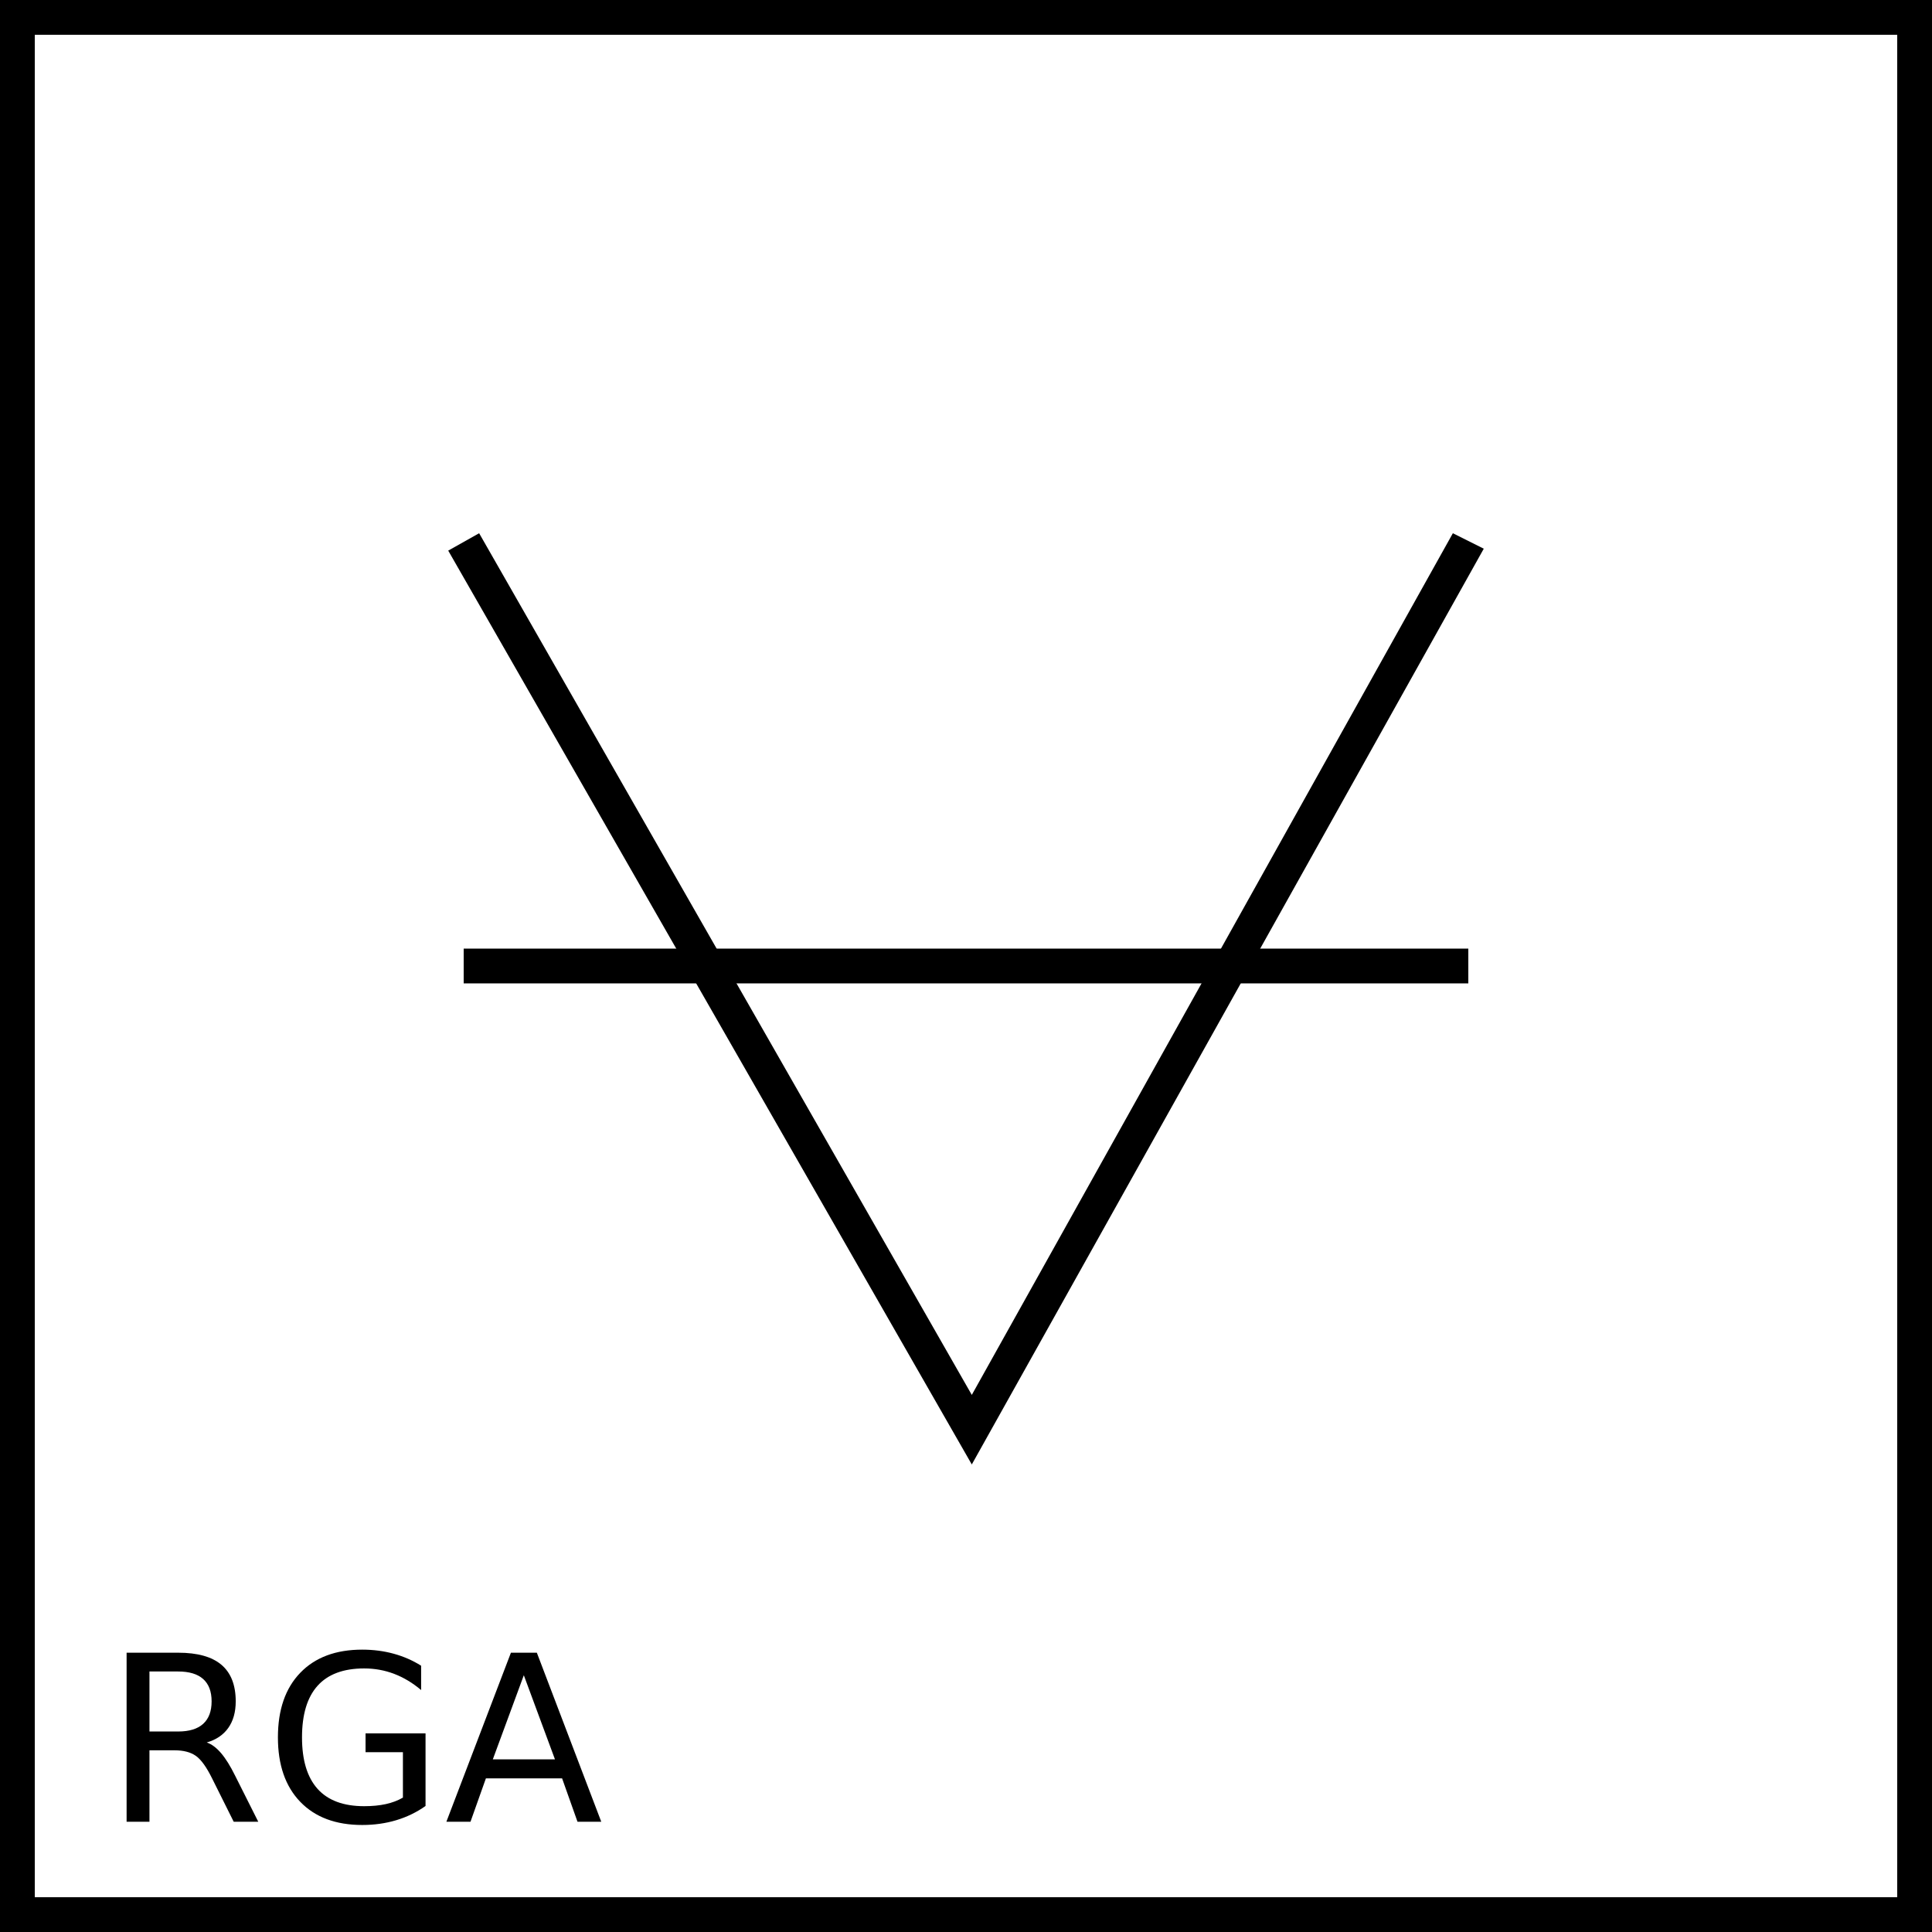
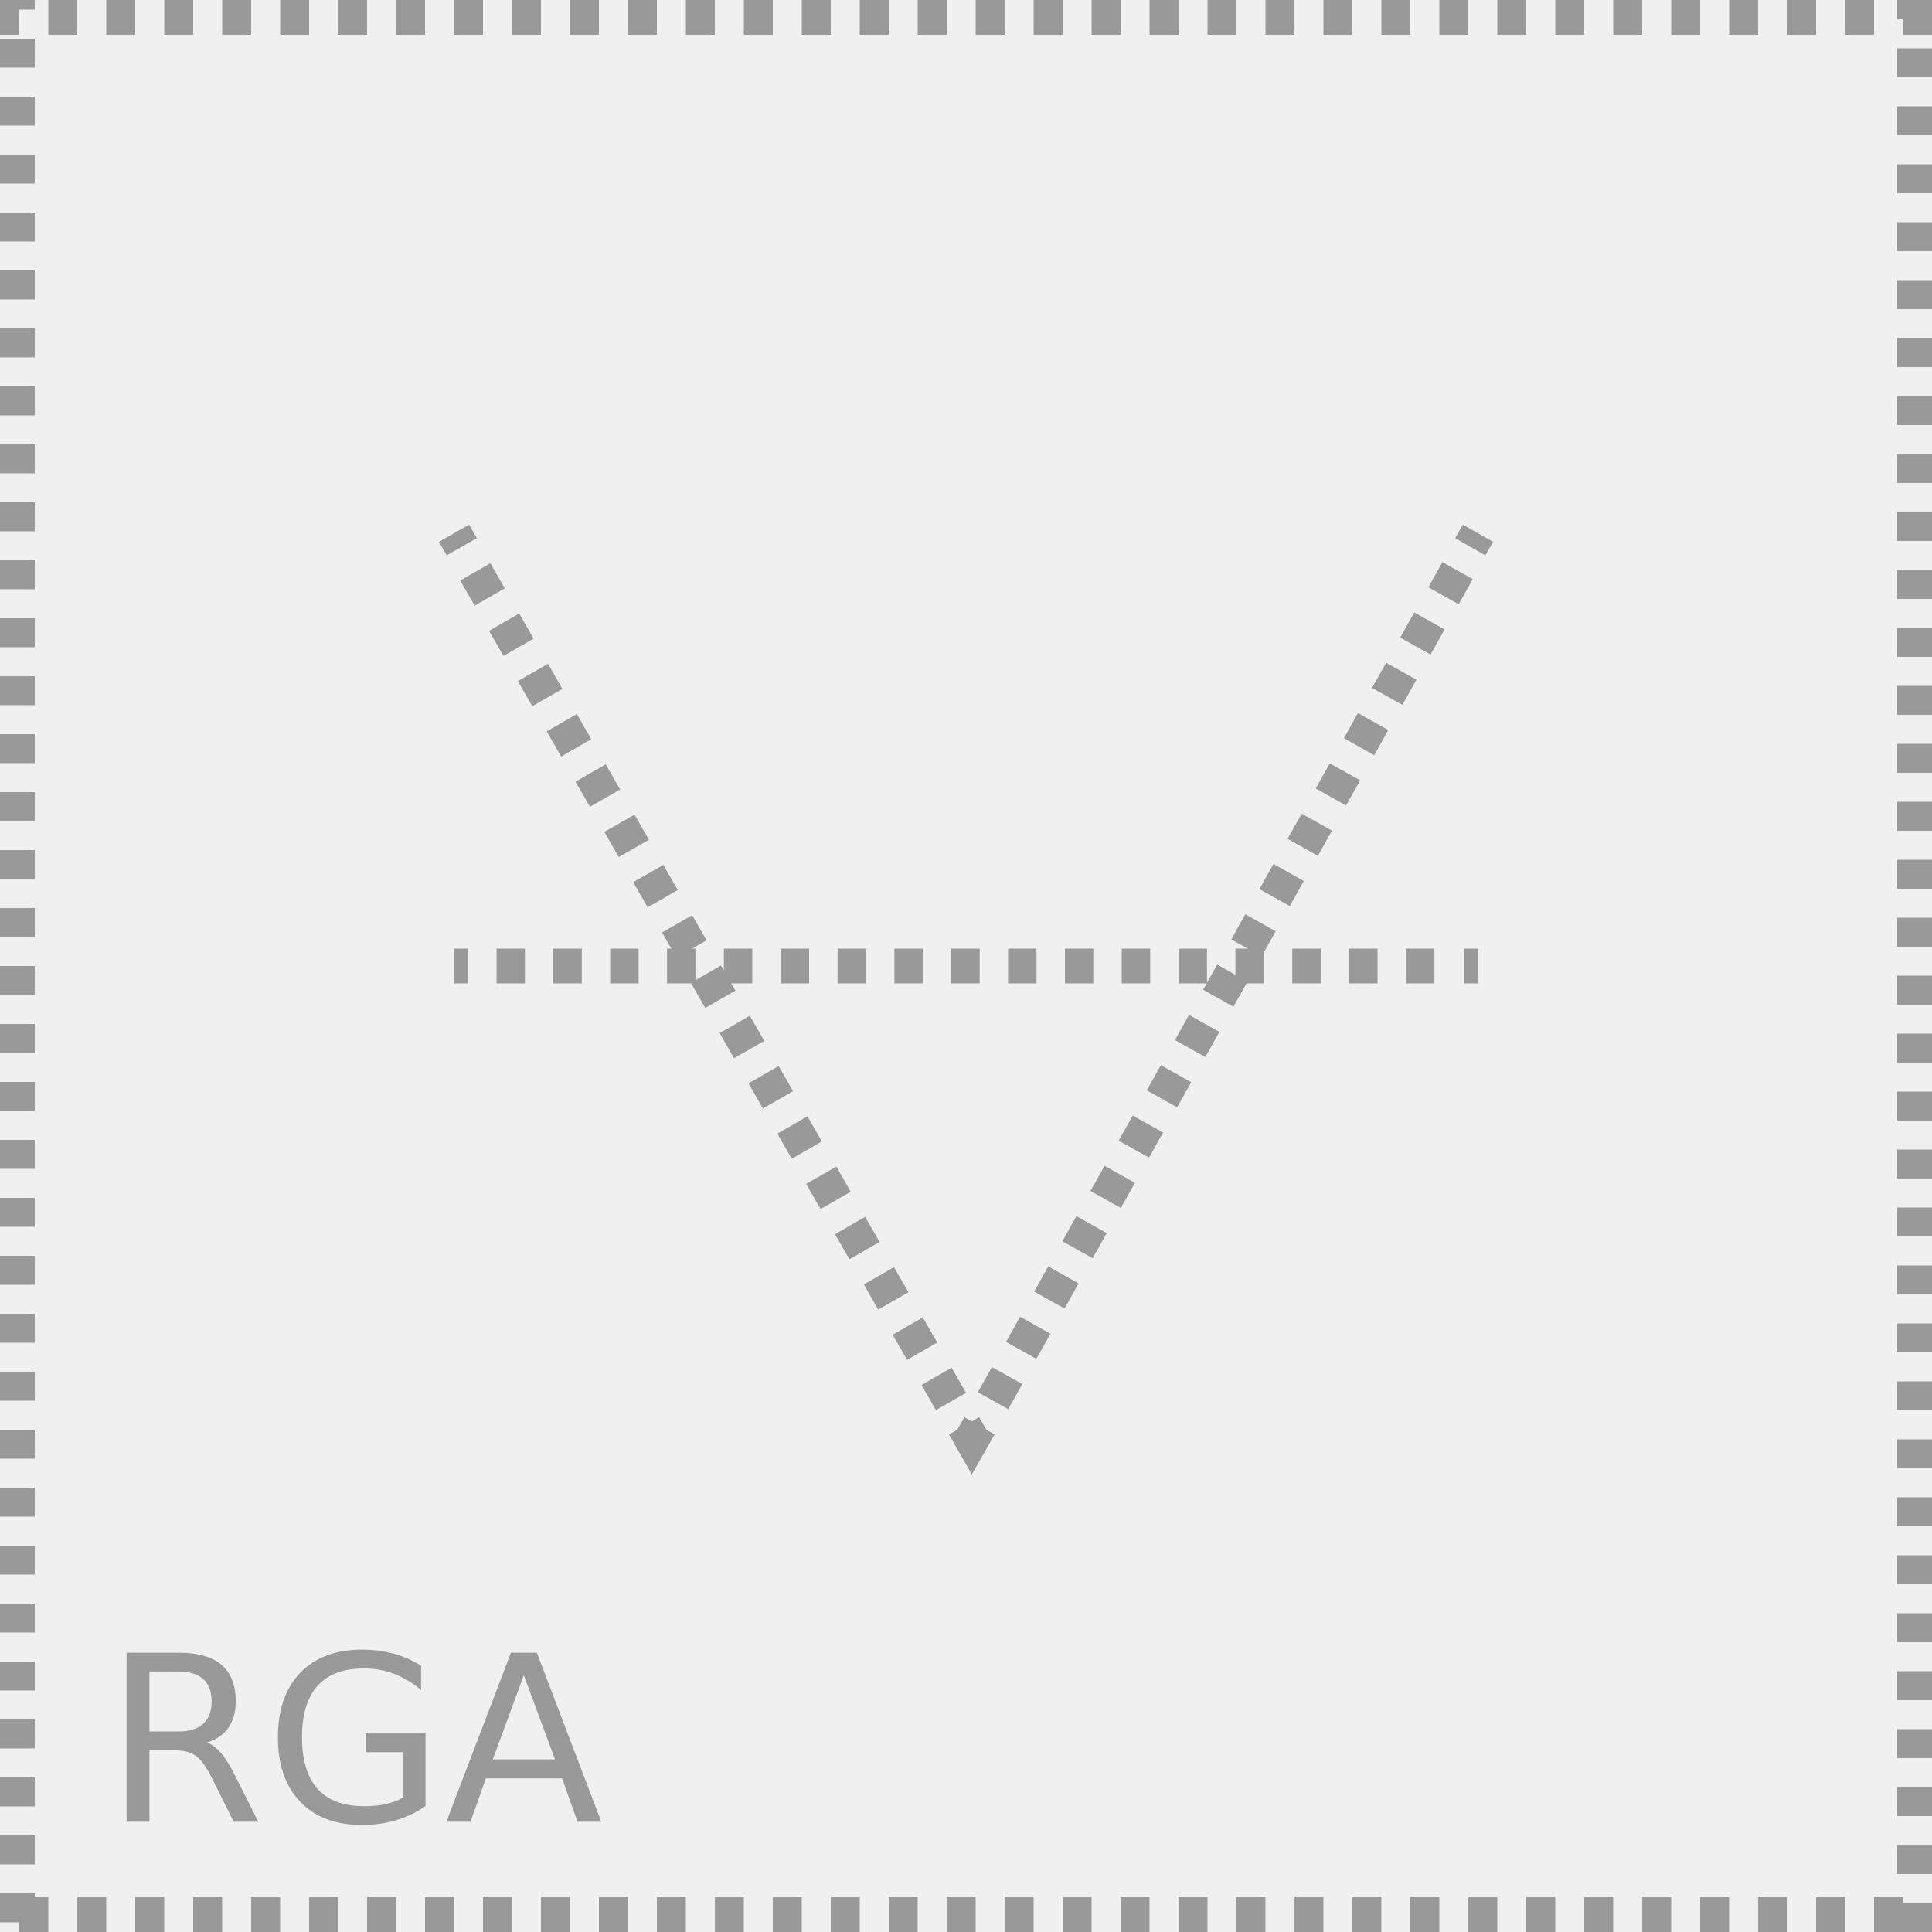
<svg xmlns="http://www.w3.org/2000/svg" version="1.1" id="Layer_1" x="0px" y="0px" viewBox="0 0 100 100" style="enable-background:new 0 0 100 100;" xml:space="preserve">
  <style type="text/css">
- 	.st0{fill:#FFFFFF;}
- 	.st1{fill:#000000;}
- 	.st2{enable-background:new    ;}
+ 	.st0{fill:none;stroke:#999999;stroke-width:1.8;stroke-miterlimit:5;}
+ 	.st1{fill:none;stroke:#999999;stroke-width:1.8;stroke-miterlimit:5;stroke-dasharray:1.5,1.5;}
+ 	.st2{fill:none;stroke:#999999;stroke-width:1.8;stroke-miterlimit:5;stroke-dasharray:1.492,1.492;}
+ 	.st3{fill:none;stroke:#999999;stroke-width:1.8;stroke-miterlimit:5;stroke-dasharray:1.471,1.471;}
+ 	.st4{fill:#999999;}
+ 	.st5{enable-background:new    ;}
</style>
-   <g id="Layer_1_1_">
-     <g id="Layer_2">
- 	</g>
+   <g id="Layer_2">
+ </g>
+   <g>
    <g>
-       <g>
-         <rect x="0.9" y="0.9" class="st0" width="98.2" height="98.2" />
-         <path class="st1" d="M100,100H0V0h100V100z M1.8,98.2h96.4V1.8H1.8V98.2z" />
-       </g>
-       <g>
-         <polygon points="50.3,75.8 23.2,28.5 24.8,27.6 50.3,72.2 75.2,27.6 76.8,28.4    " />
-       </g>
-       <g>
-         <rect x="24" y="49.1" width="52" height="1.8" />
-       </g>
+       <line class="st0" x1="23.5" y1="27.6" x2="23.9" y2="28.3" />
+       <line class="st1" x1="24.6" y1="29.6" x2="49.6" y2="73.2" />
+       <polyline class="st0" points="49.9,73.8 50.3,74.5 50.7,73.8   " />
+       <line class="st2" x1="51.4" y1="72.5" x2="75.8" y2="28.9" />
+       <line class="st0" x1="76.1" y1="28.3" x2="76.5" y2="27.6" />
    </g>
  </g>
+   <g>
+     <g>
+       <line class="st0" x1="23.5" y1="50" x2="24.2" y2="50" />
+       <line class="st3" x1="25.7" y1="50" x2="75" y2="50" />
+       <line class="st0" x1="75.8" y1="50" x2="76.5" y2="50" />
+     </g>
+   </g>
+   <g>
+     <path class="st4" d="M97,0h-1.5v1.8H97V0L97,0z M94,0h-1.5v1.8H94V0L94,0z M91,0h-1.5v1.8H91V0L91,0z M88,0h-1.5v1.8H88V0L88,0z    M85,0h-1.5v1.8H85V0L85,0z M82,0h-1.5v1.8H82V0L82,0z M79,0h-1.5v1.8H79V0L79,0z M76,0h-1.5v1.8H76V0L76,0z M73,0h-1.5v1.8H73V0   L73,0z M70,0h-1.5v1.8H70V0L70,0z M67,0h-1.5v1.8H67V0L67,0z M64,0h-1.5v1.8H64V0L64,0z M61,0h-1.5v1.8H61V0L61,0z M58,0h-1.5v1.8   H58V0L58,0z M55,0h-1.5v1.8H55V0L55,0z M52,0h-1.5v1.8H52V0L52,0z M49,0h-1.5v1.8H49V0L49,0z M46,0h-1.5v1.8H46V0L46,0z M43,0h-1.5   v1.8H43V0L43,0z M40,0h-1.5v1.8H40V0L40,0z M37,0h-1.5v1.8H37V0L37,0z M34,0h-1.5v1.8H34V0L34,0z M31,0h-1.5v1.8H31V0L31,0z M28,0   h-1.5v1.8H28V0L28,0z M25,0h-1.5v1.8H25V0L25,0z M22,0h-1.5v1.8H22V0L22,0z M19,0h-1.5v1.8H19V0L19,0z M16,0h-1.5v1.8H16V0L16,0z    M13,0h-1.5v1.8H13V0L13,0z M10,0H8.5v1.8H10V0L10,0z M7,0H5.5v1.8H7V0L7,0z M4,0H2.5v1.8H4V0L4,0z M1.8,0H0v1.8h1V0.5h0.8V0L1.8,0   z M1.8,2H0v1.5h1.8V2L1.8,2z M1.8,5H0v1.5h1.8V5L1.8,5z M1.8,8H0v1.5h1.8V8L1.8,8z M1.8,11H0v1.5h1.8V11L1.8,11z M1.8,14H0v1.5h1.8   V14L1.8,14z M1.8,17H0v1.5h1.8V17L1.8,17z M1.8,20H0v1.5h1.8V20L1.8,20z M1.8,23H0v1.5h1.8V23L1.8,23z M1.8,26H0v1.5h1.8V26L1.8,26   z M1.8,29H0v1.5h1.8V29L1.8,29z M1.8,32H0v1.5h1.8V32L1.8,32z M1.8,35H0v1.5h1.8V35L1.8,35z M1.8,38H0v1.5h1.8V38L1.8,38z M1.8,41   H0v1.5h1.8V41L1.8,41z M1.8,44H0v1.5h1.8V44L1.8,44z M1.8,47H0v1.5h1.8V47L1.8,47z M1.8,50H0v1.5h1.8V50L1.8,50z M1.8,53H0v1.5h1.8   V53L1.8,53z M1.8,56H0v1.5h1.8V56L1.8,56z M1.8,59H0v1.5h1.8V59L1.8,59z M1.8,62H0v1.5h1.8V62L1.8,62z M1.8,65H0v1.5h1.8V65L1.8,65   z M1.8,68H0v1.5h1.8V68L1.8,68z M1.8,71H0v1.5h1.8V71L1.8,71z M1.8,74H0v1.5h1.8V74L1.8,74z M1.8,77H0v1.5h1.8V77L1.8,77z M1.8,80   H0v1.5h1.8V80L1.8,80z M1.8,83H0v1.5h1.8V83L1.8,83z M1.8,86H0v1.5h1.8V86L1.8,86z M1.8,89H0v1.5h1.8V89L1.8,89z M1.8,92H0v1.5h1.8   V92L1.8,92z M1.8,95H0v1.5h1.8V95L1.8,95z M1.8,98H0v1.5h1v0.5h1.5v-1.8H1.8V98L1.8,98z M5.5,98.2H4v1.8h1.5V98.2L5.5,98.2z    M8.5,98.2H7v1.8h1.5V98.2L8.5,98.2z M11.5,98.2H10v1.8h1.5V98.2L11.5,98.2z M14.5,98.2H13v1.8h1.5V98.2L14.5,98.2z M17.5,98.2H16   v1.8h1.5V98.2L17.5,98.2z M20.5,98.2H19v1.8h1.5V98.2L20.5,98.2z M23.5,98.2H22v1.8h1.5V98.2L23.5,98.2z M26.5,98.2H25v1.8h1.5   V98.2L26.5,98.2z M29.5,98.2H28v1.8h1.5V98.2L29.5,98.2z M32.5,98.2H31v1.8h1.5V98.2L32.5,98.2z M35.5,98.2H34v1.8h1.5V98.2   L35.5,98.2z M38.5,98.2H37v1.8h1.5V98.2L38.5,98.2z M41.5,98.2H40v1.8h1.5V98.2L41.5,98.2z M44.5,98.2H43v1.8h1.5V98.2L44.5,98.2z    M47.5,98.2H46v1.8h1.5V98.2L47.5,98.2z M50.5,98.2H49v1.8h1.5V98.2L50.5,98.2z M53.5,98.2H52v1.8h1.5V98.2L53.5,98.2z M56.5,98.2   H55v1.8h1.5V98.2L56.5,98.2z M59.5,98.2H58v1.8h1.5V98.2L59.5,98.2z M62.5,98.2H61v1.8h1.5V98.2L62.5,98.2z M65.5,98.2H64v1.8h1.5   V98.2L65.5,98.2z M68.5,98.2H67v1.8h1.5V98.2L68.5,98.2z M71.5,98.2H70v1.8h1.5V98.2L71.5,98.2z M74.5,98.2H73v1.8h1.5V98.2   L74.5,98.2z M77.5,98.2H76v1.8h1.5V98.2L77.5,98.2z M80.5,98.2H79v1.8h1.5V98.2L80.5,98.2z M83.5,98.2H82v1.8h1.5V98.2L83.5,98.2z    M86.5,98.2H85v1.8h1.5V98.2L86.5,98.2z M89.5,98.2H88v1.8h1.5V98.2L89.5,98.2z M92.5,98.2H91v1.8h1.5V98.2L92.5,98.2z M95.5,98.2   H94v1.8h1.5V98.2L95.5,98.2z M98.5,98.2H97v1.8h1.5l0,0h1.5v-1.5h-1.5V98.2L98.5,98.2z M100,95.5h-1.8V97h1.8V95.5L100,95.5z    M100,92.5h-1.8V94h1.8V92.5L100,92.5z M100,89.5h-1.8V91h1.8V89.5L100,89.5z M100,86.5h-1.8V88h1.8V86.5L100,86.5z M100,83.5h-1.8   V85h1.8V83.5L100,83.5z M100,80.5h-1.8V82h1.8V80.5L100,80.5z M100,77.5h-1.8V79h1.8V77.5L100,77.5z M100,74.5h-1.8V76h1.8V74.5   L100,74.5z M100,71.5h-1.8V73h1.8V71.5L100,71.5z M100,68.5h-1.8V70h1.8V68.5L100,68.5z M100,65.5h-1.8V67h1.8V65.5L100,65.5z    M100,62.5h-1.8V64h1.8V62.5L100,62.5z M100,59.5h-1.8V61h1.8V59.5L100,59.5z M100,56.5h-1.8V58h1.8V56.5L100,56.5z M100,53.5h-1.8   V55h1.8V53.5L100,53.5z M100,50.5h-1.8V52h1.8V50.5L100,50.5z M100,47.5h-1.8V49h1.8V47.5L100,47.5z M100,44.5h-1.8V46h1.8V44.5   L100,44.5z M100,41.5h-1.8V43h1.8V41.5L100,41.5z M100,38.5h-1.8V40h1.8V38.5L100,38.5z M100,35.5h-1.8V37h1.8V35.5L100,35.5z    M100,32.5h-1.8V34h1.8V32.5L100,32.5z M100,29.5h-1.8V31h1.8V29.5L100,29.5z M100,26.5h-1.8V28h1.8V26.5L100,26.5z M100,23.5h-1.8   V25h1.8V23.5L100,23.5z M100,20.5h-1.8V22h1.8V20.5L100,20.5z M100,17.5h-1.8V19h1.8V17.5L100,17.5z M100,14.5h-1.8V16h1.8V14.5   L100,14.5z M100,11.5h-1.8V13h1.8V11.5L100,11.5z M100,8.5h-1.8V10h1.8V8.5L100,8.5z M100,5.5h-1.8V7h1.8V5.5L100,5.5z M100,2.5   h-1.8V4h1.8V2.5L100,2.5z M100,0h-1.8v1h0.3v0.8h1.5V0L100,0z" />
+   </g>
  <g id="Layer_2_2_">
-     <g class="st2">
-       <path d="M10.701,90.19c0.254,0.086,0.501,0.27,0.741,0.551s0.481,0.668,0.724,1.16l1.201,2.391h-1.271l-1.119-2.244    c-0.289-0.586-0.569-0.975-0.841-1.166s-0.642-0.287-1.11-0.287H7.736v3.697H6.553v-8.748h2.672c1,0,1.746,0.209,2.238,0.627    s0.738,1.049,0.738,1.893c0,0.551-0.128,1.008-0.384,1.371S11.189,90.05,10.701,90.19z M7.736,86.517v3.105h1.488    c0.57,0,1.001-0.132,1.292-0.396s0.437-0.651,0.437-1.163s-0.146-0.897-0.437-1.157s-0.722-0.39-1.292-0.39H7.736z" />
-       <path d="M20.855,93.044v-2.35h-1.934v-0.973h3.105v3.756c-0.457,0.324-0.961,0.569-1.512,0.735s-1.139,0.249-1.764,0.249    c-1.367,0-2.437-0.399-3.208-1.198s-1.157-1.911-1.157-3.337c0-1.43,0.386-2.544,1.157-3.343s1.841-1.198,3.208-1.198    c0.57,0,1.112,0.07,1.626,0.211s0.987,0.348,1.421,0.621v1.26c-0.438-0.371-0.902-0.65-1.395-0.838s-1.01-0.281-1.553-0.281    c-1.07,0-1.874,0.299-2.411,0.896s-0.806,1.488-0.806,2.672c0,1.18,0.269,2.068,0.806,2.666s1.341,0.896,2.411,0.896    c0.418,0,0.791-0.036,1.119-0.108S20.594,93.196,20.855,93.044z" />
-       <path d="M26.445,85.544h1.342l3.334,8.748h-1.23l-0.797-2.244H25.15l-0.797,2.244h-1.248L26.445,85.544z M27.113,86.71    l-1.605,4.354h3.217L27.113,86.71z" />
+     <g class="st5">
+       <path class="st4" d="M10.701,90.19c0.254,0.086,0.501,0.27,0.741,0.551s0.481,0.668,0.724,1.16l1.201,2.391h-1.271l-1.119-2.244    c-0.289-0.586-0.569-0.975-0.841-1.166s-0.642-0.287-1.11-0.287H7.736v3.697H6.553v-8.748h2.672c1,0,1.746,0.209,2.238,0.627    s0.738,1.049,0.738,1.893c0,0.551-0.128,1.008-0.384,1.371S11.189,90.05,10.701,90.19z M7.736,86.517v3.105h1.488    c0.57,0,1.001-0.132,1.292-0.396s0.437-0.651,0.437-1.163s-0.146-0.897-0.437-1.157s-0.722-0.39-1.292-0.39H7.736z" />
+       <path class="st4" d="M20.855,93.044v-2.35h-1.934v-0.973h3.105v3.756c-0.457,0.324-0.961,0.569-1.512,0.735    s-1.139,0.249-1.764,0.249c-1.367,0-2.437-0.399-3.208-1.198s-1.157-1.911-1.157-3.337c0-1.43,0.386-2.544,1.157-3.343    s1.841-1.198,3.208-1.198c0.57,0,1.112,0.07,1.626,0.211s0.987,0.348,1.421,0.621v1.26c-0.438-0.371-0.902-0.65-1.395-0.838    s-1.01-0.281-1.553-0.281c-1.07,0-1.874,0.299-2.411,0.896s-0.806,1.488-0.806,2.672c0,1.18,0.269,2.068,0.806,2.666    s1.341,0.896,2.411,0.896c0.418,0,0.791-0.036,1.119-0.108S20.594,93.196,20.855,93.044z" />
+       <path class="st4" d="M26.445,85.544h1.342l3.334,8.748h-1.23l-0.797-2.244H25.15l-0.797,2.244h-1.248L26.445,85.544z     M27.113,86.71l-1.605,4.354h3.217L27.113,86.71z" />
    </g>
  </g>
</svg>
